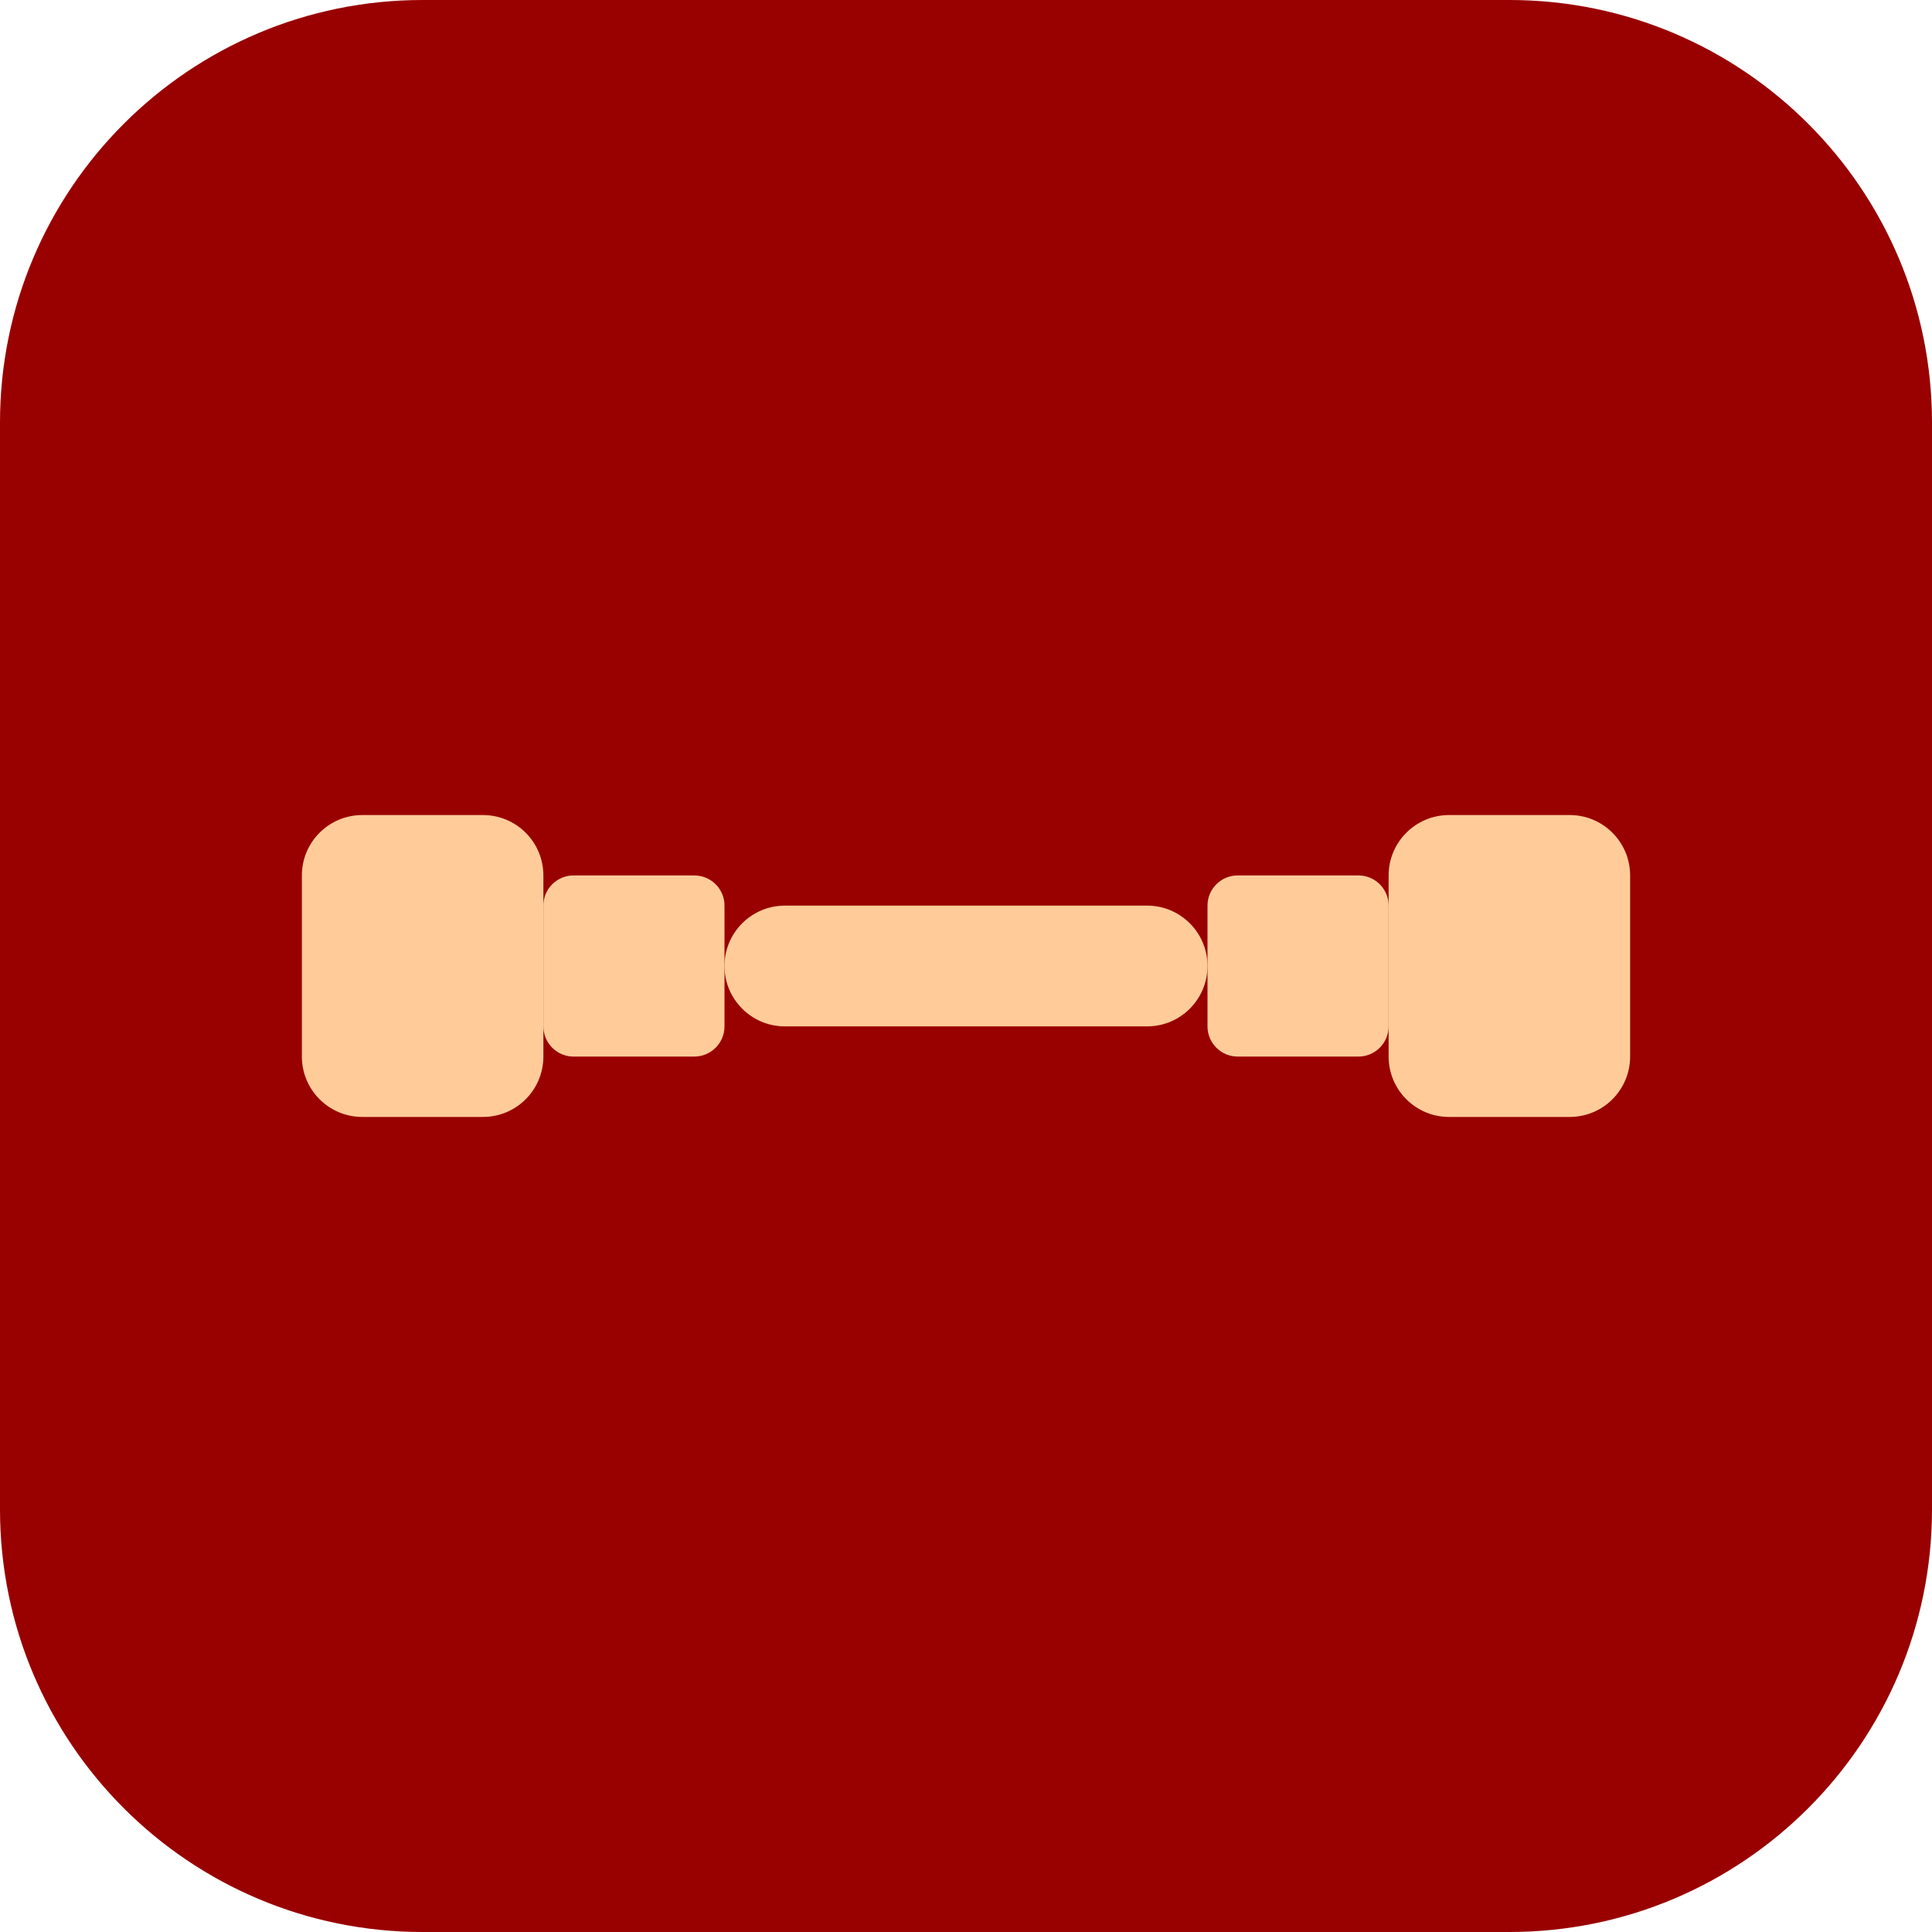
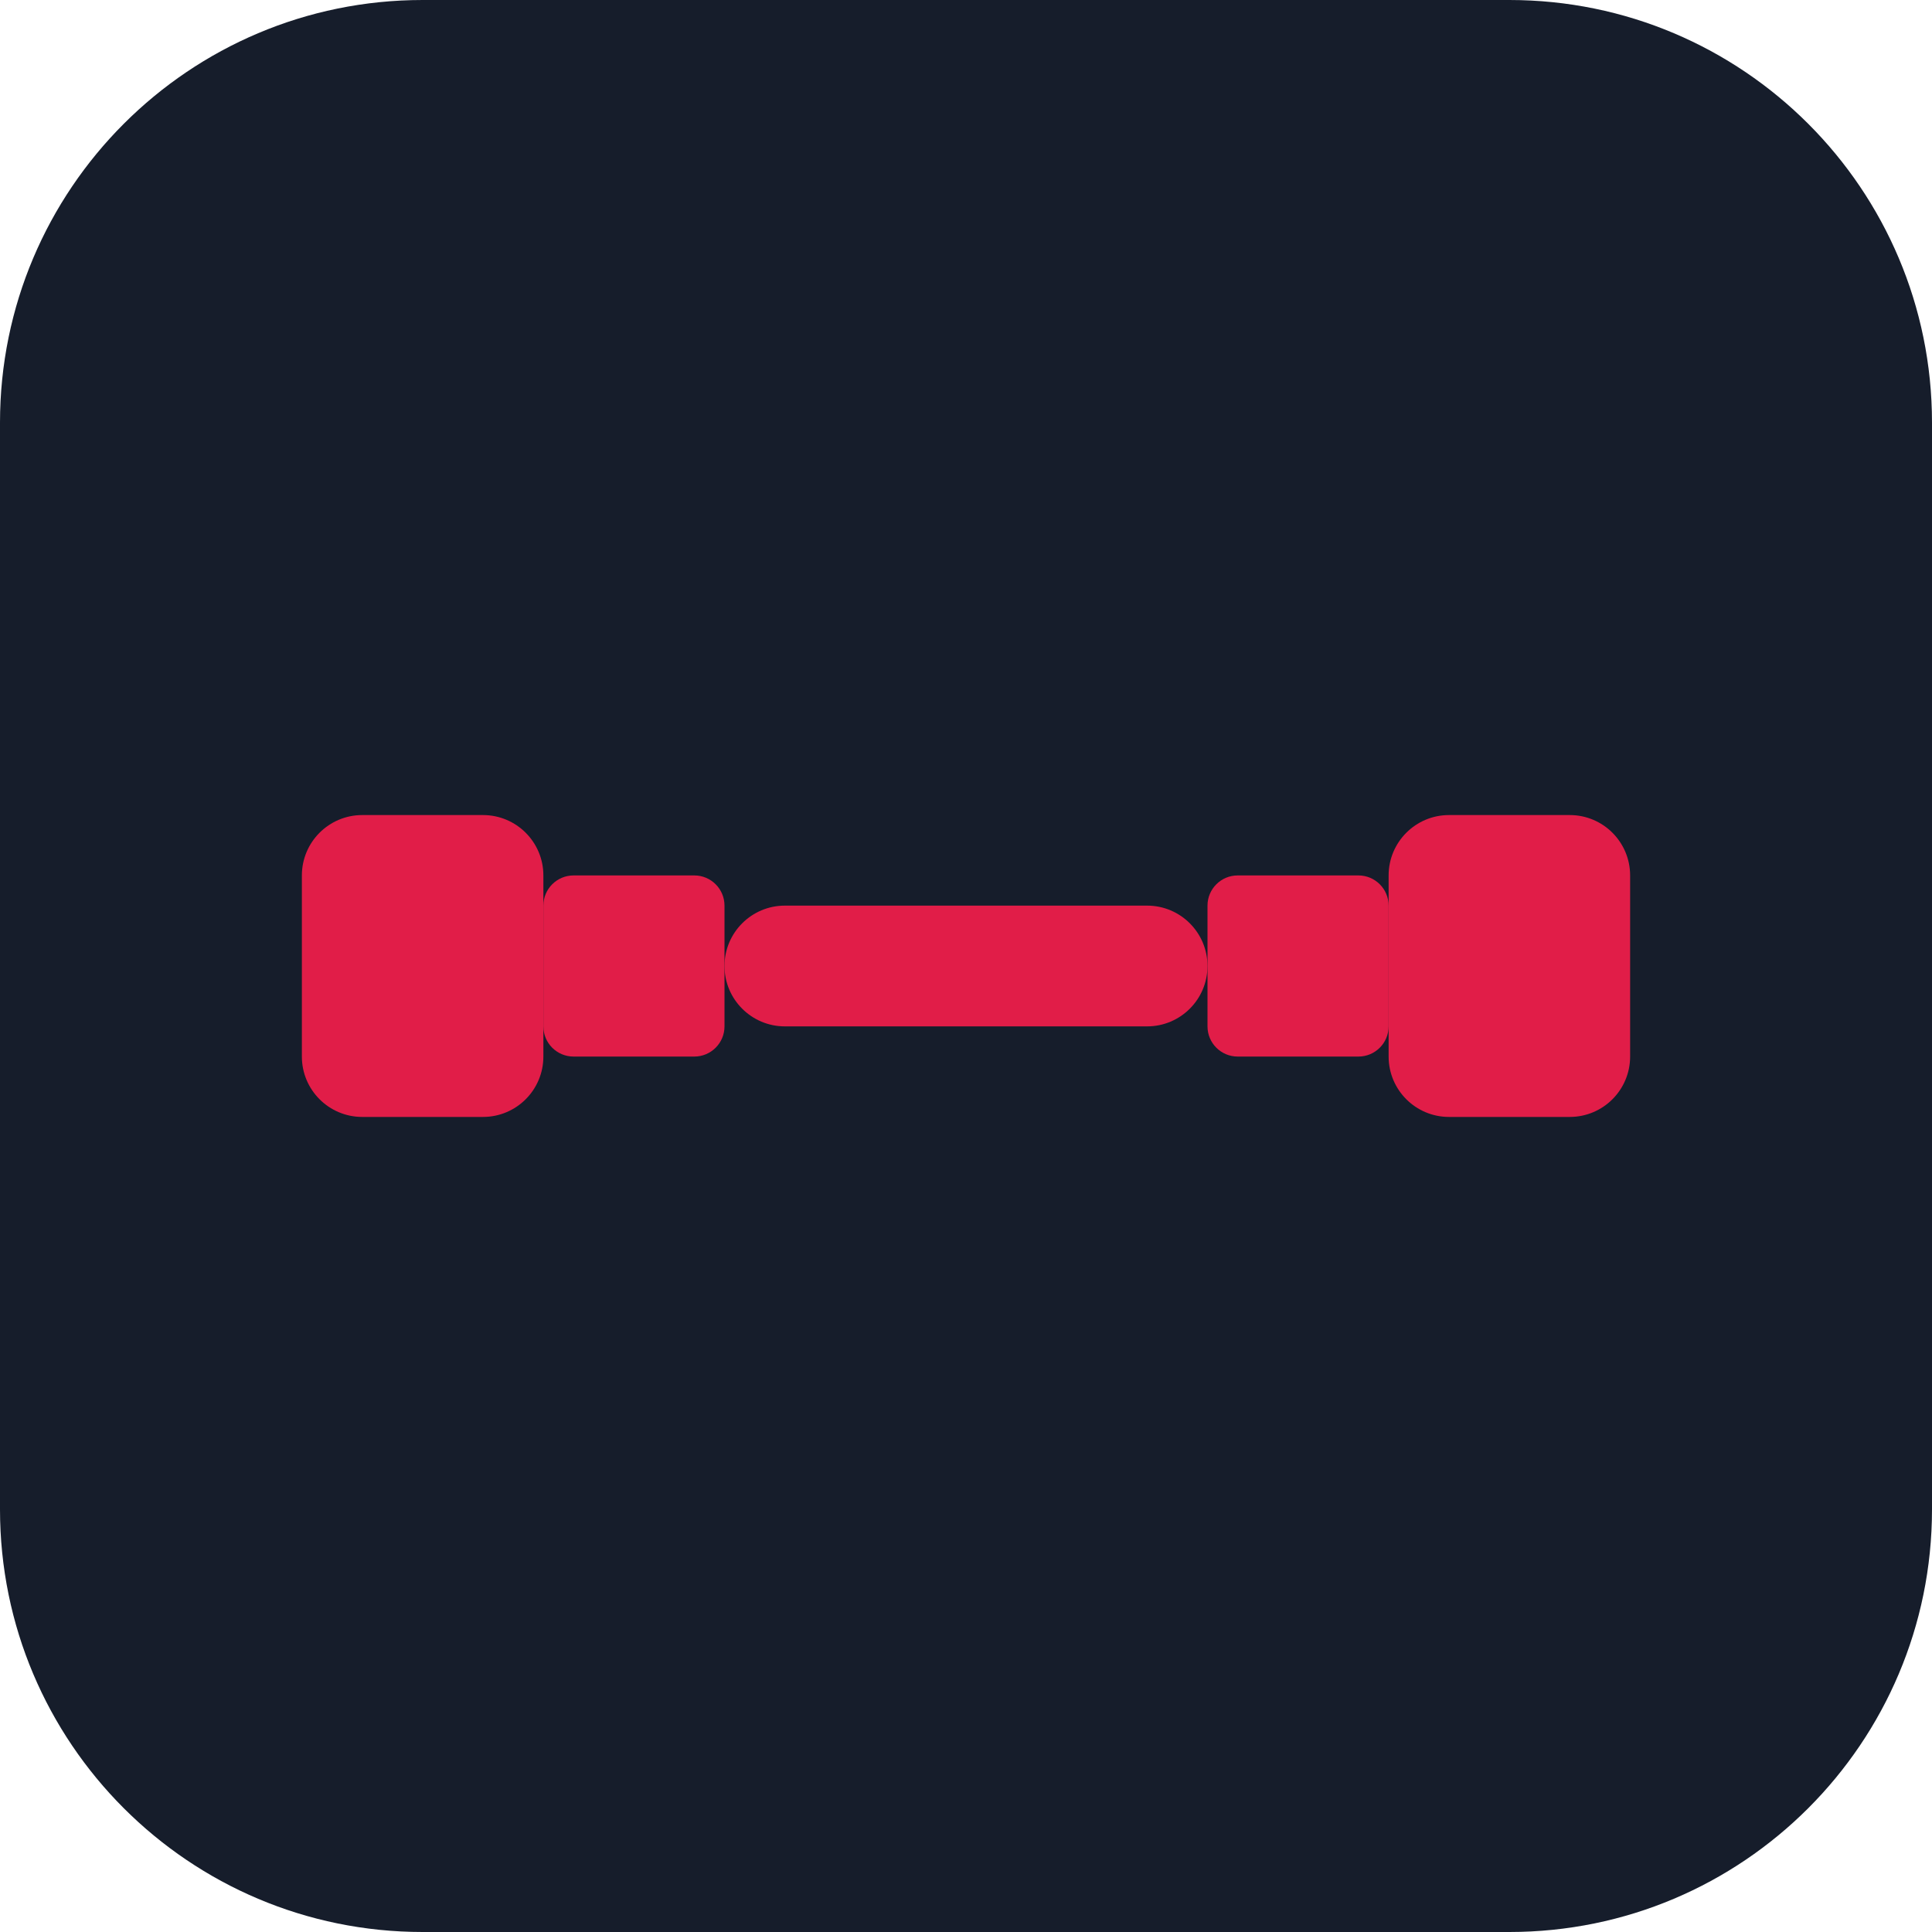
<svg xmlns="http://www.w3.org/2000/svg" viewBox="0 0 64 64">
-   <rect width="64" height="64" rx="14" fill="#990000" />
-   <g fill="#FFCC99">
+   <rect width="64" height="64" rx="14" fill="#161D2B" />
+   <g fill="#E11D48">
    <rect x="10" y="27" width="8" height="10" rx="2" />
    <rect x="46" y="27" width="8" height="10" rx="2" />
    <rect x="18" y="29" width="6" height="6" rx="1" />
    <rect x="40" y="29" width="6" height="6" rx="1" />
    <rect x="24" y="30" width="16" height="4" rx="2" />
  </g>
</svg>
